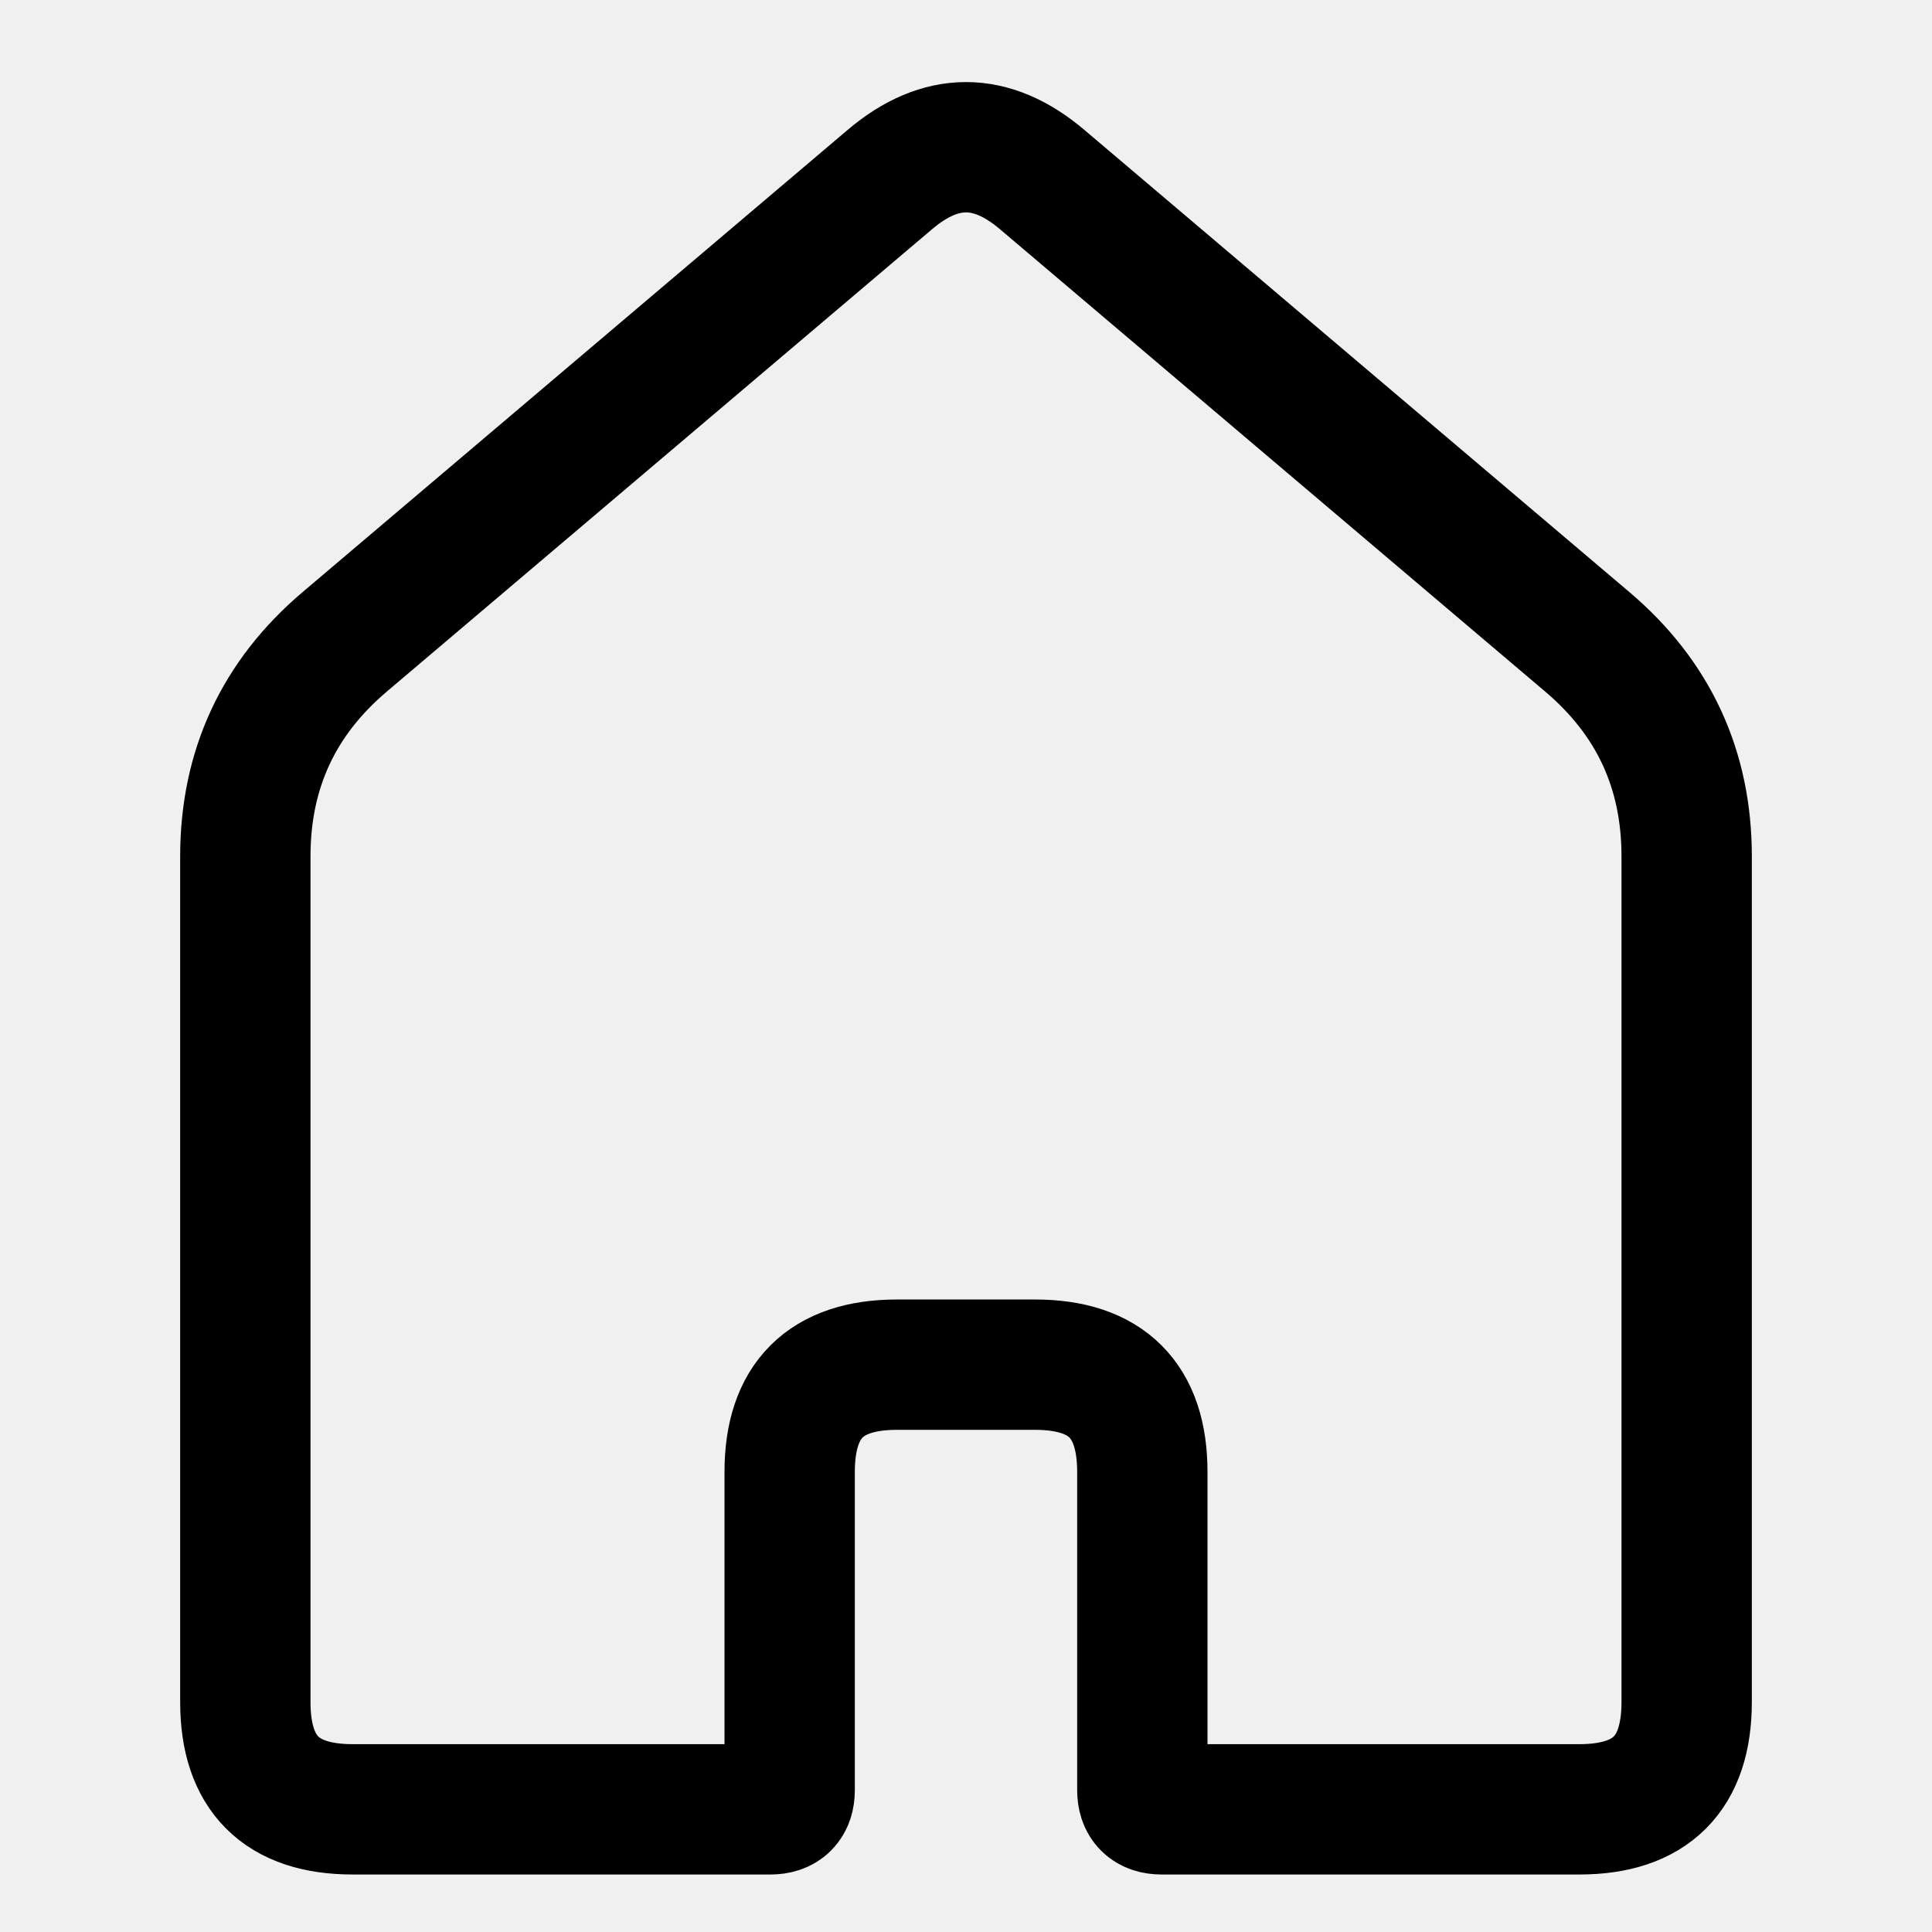
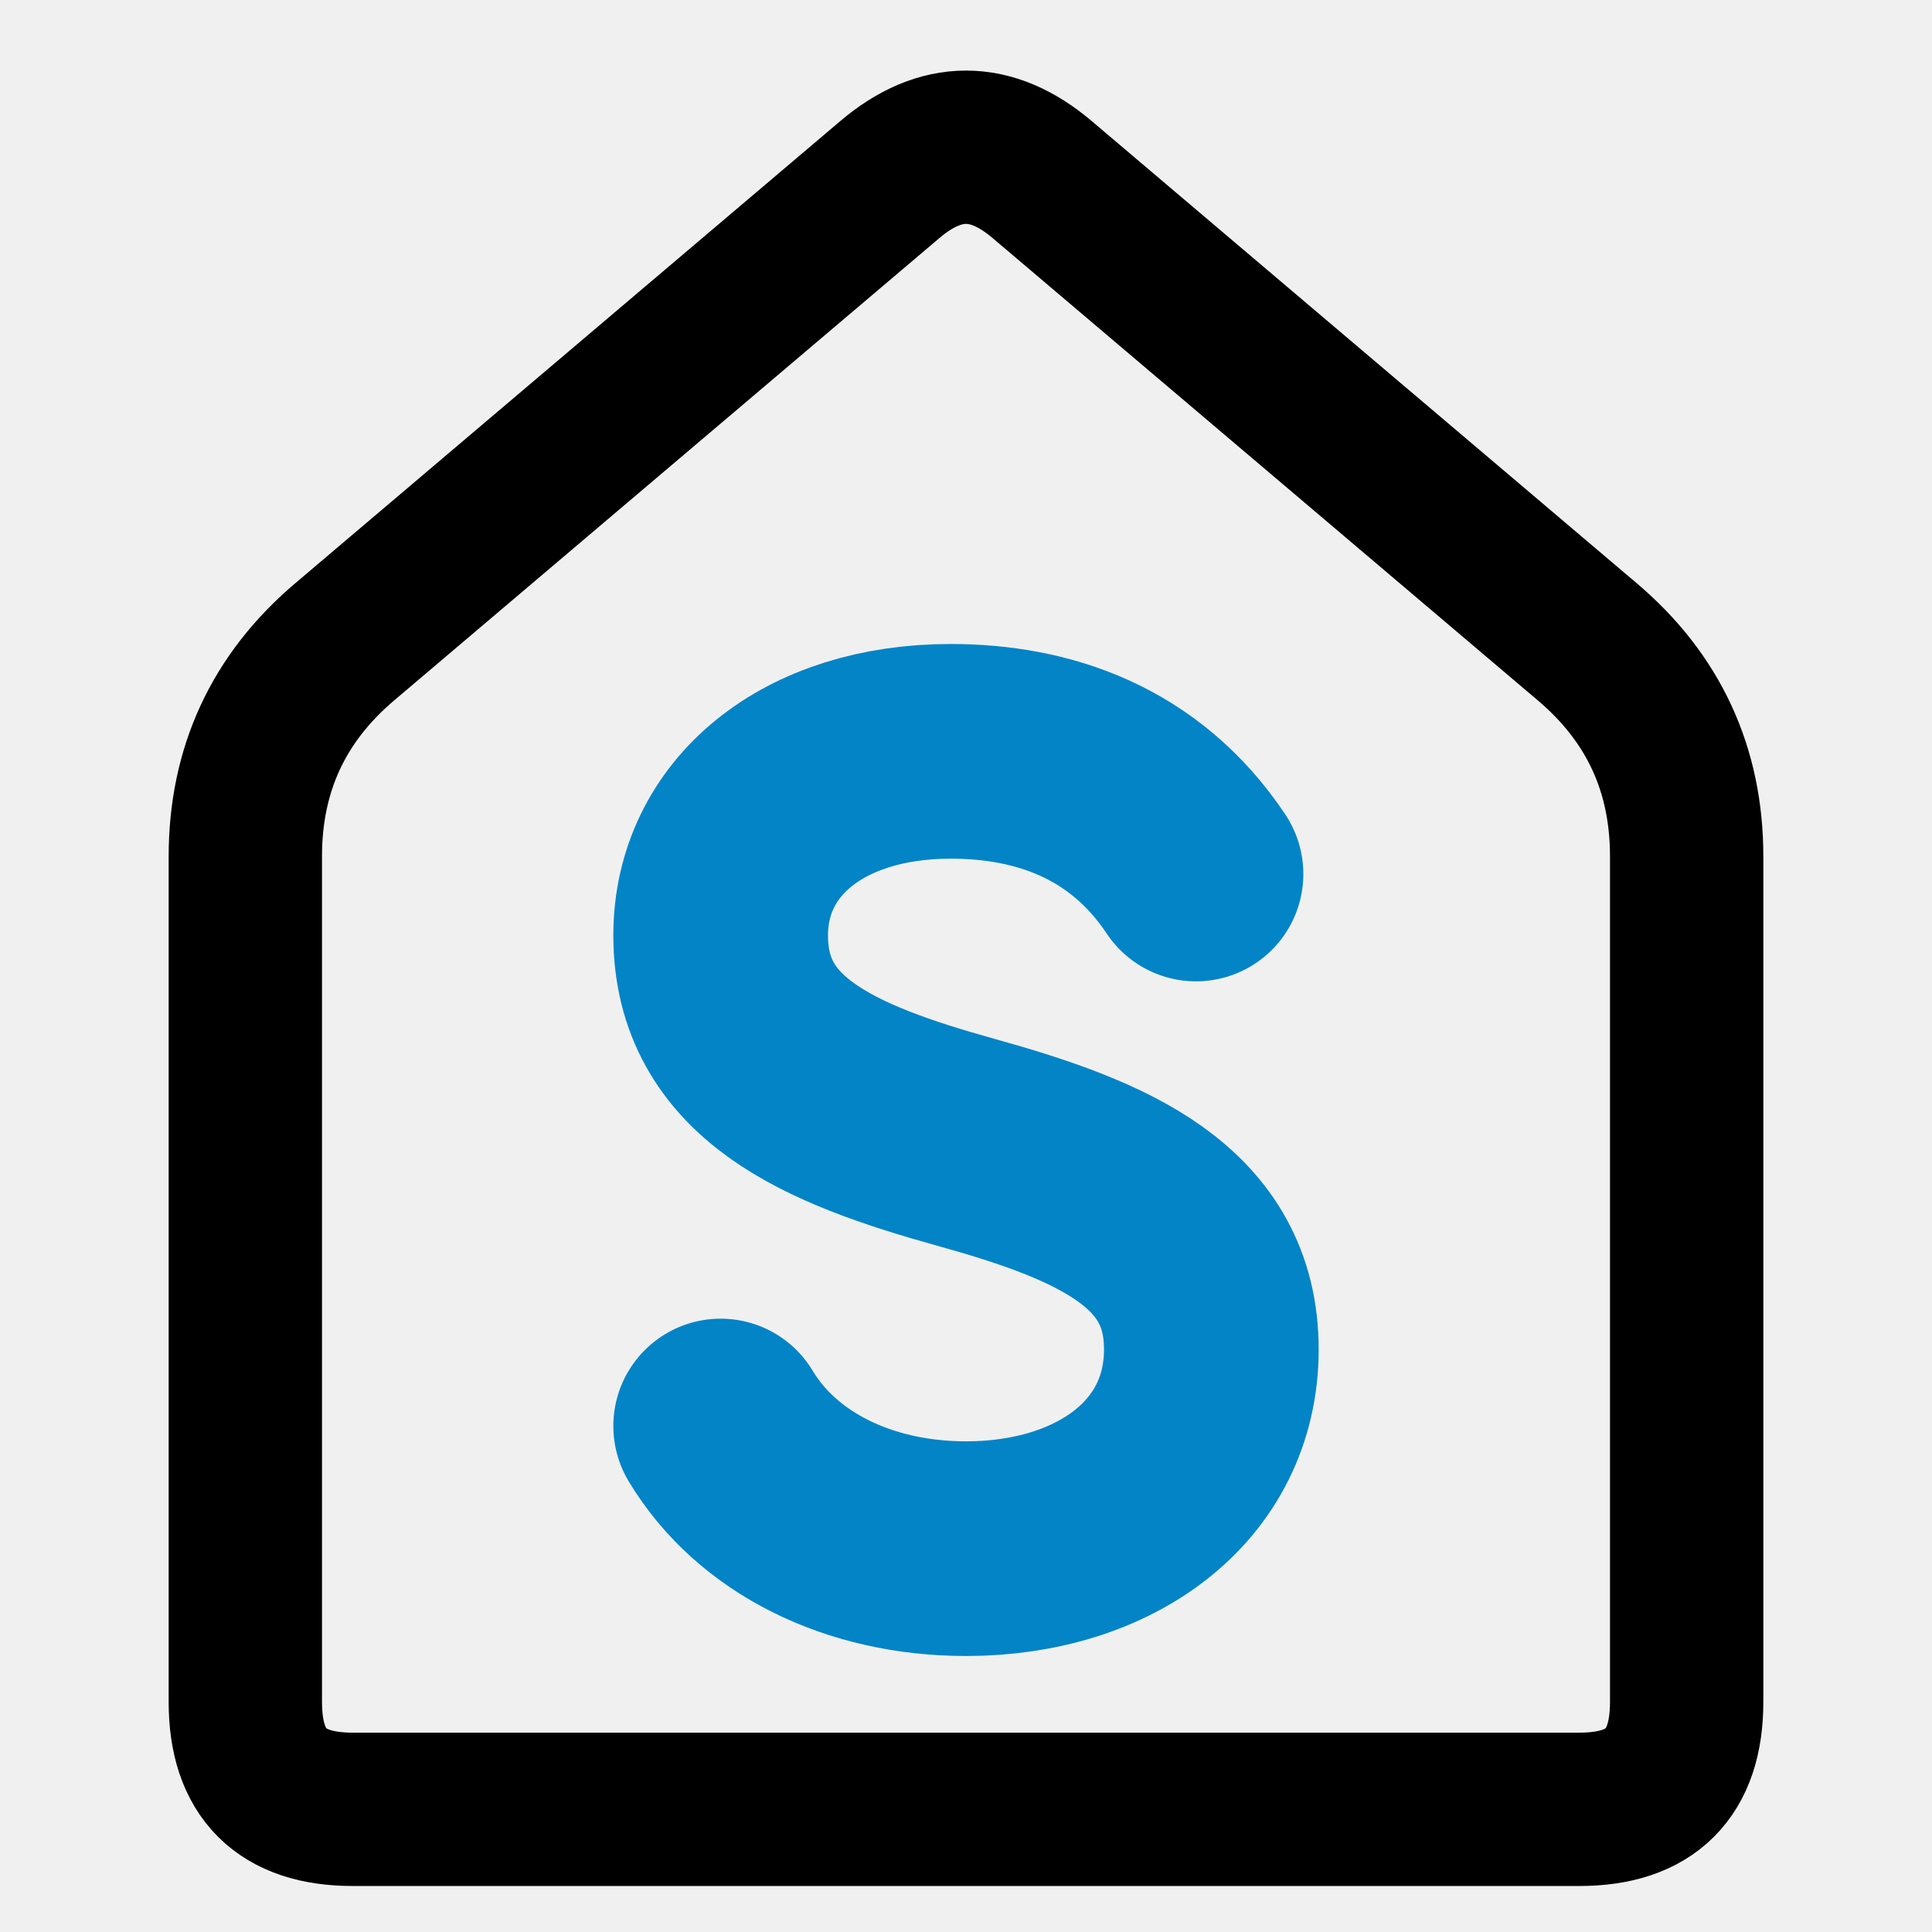
<svg xmlns="http://www.w3.org/2000/svg" viewBox="-6 0 252 252">
-   <style>path{stroke:#000}@media (prefers-color-scheme:dark){path{stroke:#fff}}</style>
-   <path d="M129.92,23.41 L201.03,83.71 Q214.0,94.7 214.00,111.70 L214.00,222.00 Q214.0,236.0 200.00,236.00 L145.50,236.00 Q143.0,236.0 143.00,233.50 L143.00,192.00 Q143.0,178.0 129.00,178.00 L111.00,178.00 Q97.0,178.0 97.00,192.00 L97.00,233.50 Q97.0,236.0 94.50,236.00 L40.00,236.00 Q26.0,236.0 26.00,222.00 L26.00,111.70 Q26.0,94.7 38.97,83.71 L110.08,23.41 Q120.0,15.0 129.92,23.41 Z" fill="none" stroke-width="17" stroke-linejoin="round" stroke-linecap="round" />
+   <style>.h{stroke:#000}.s{stroke:#0284C7}@media (prefers-color-scheme:dark){.h{stroke:#fff}.s{stroke:#38BDF8}}</style>
+   <path class="h" d="M129.92,23.41 L201.03,83.71 Q214,94.7 214,111.7 L214,222 Q214,236 200,236 L40,236 Q26,236 26,222 L26,111.7 Q26,94.7 38.97,83.71 L110.08,23.41 Q120,15 129.92,23.41 Z" fill="none" stroke-width="20" stroke-linejoin="round" stroke-linecap="round" />
+   <path class="s" d="M150,114 C142,102 130,98 118,98 C100,98 88,108 88,122 C88,138 102,144 120,149 C138,154 152,160 152,176 C152,192 138,202 120,202 C106,202 94,196 88,186" fill="none" stroke-width="28" stroke-linecap="round" />
</svg>
